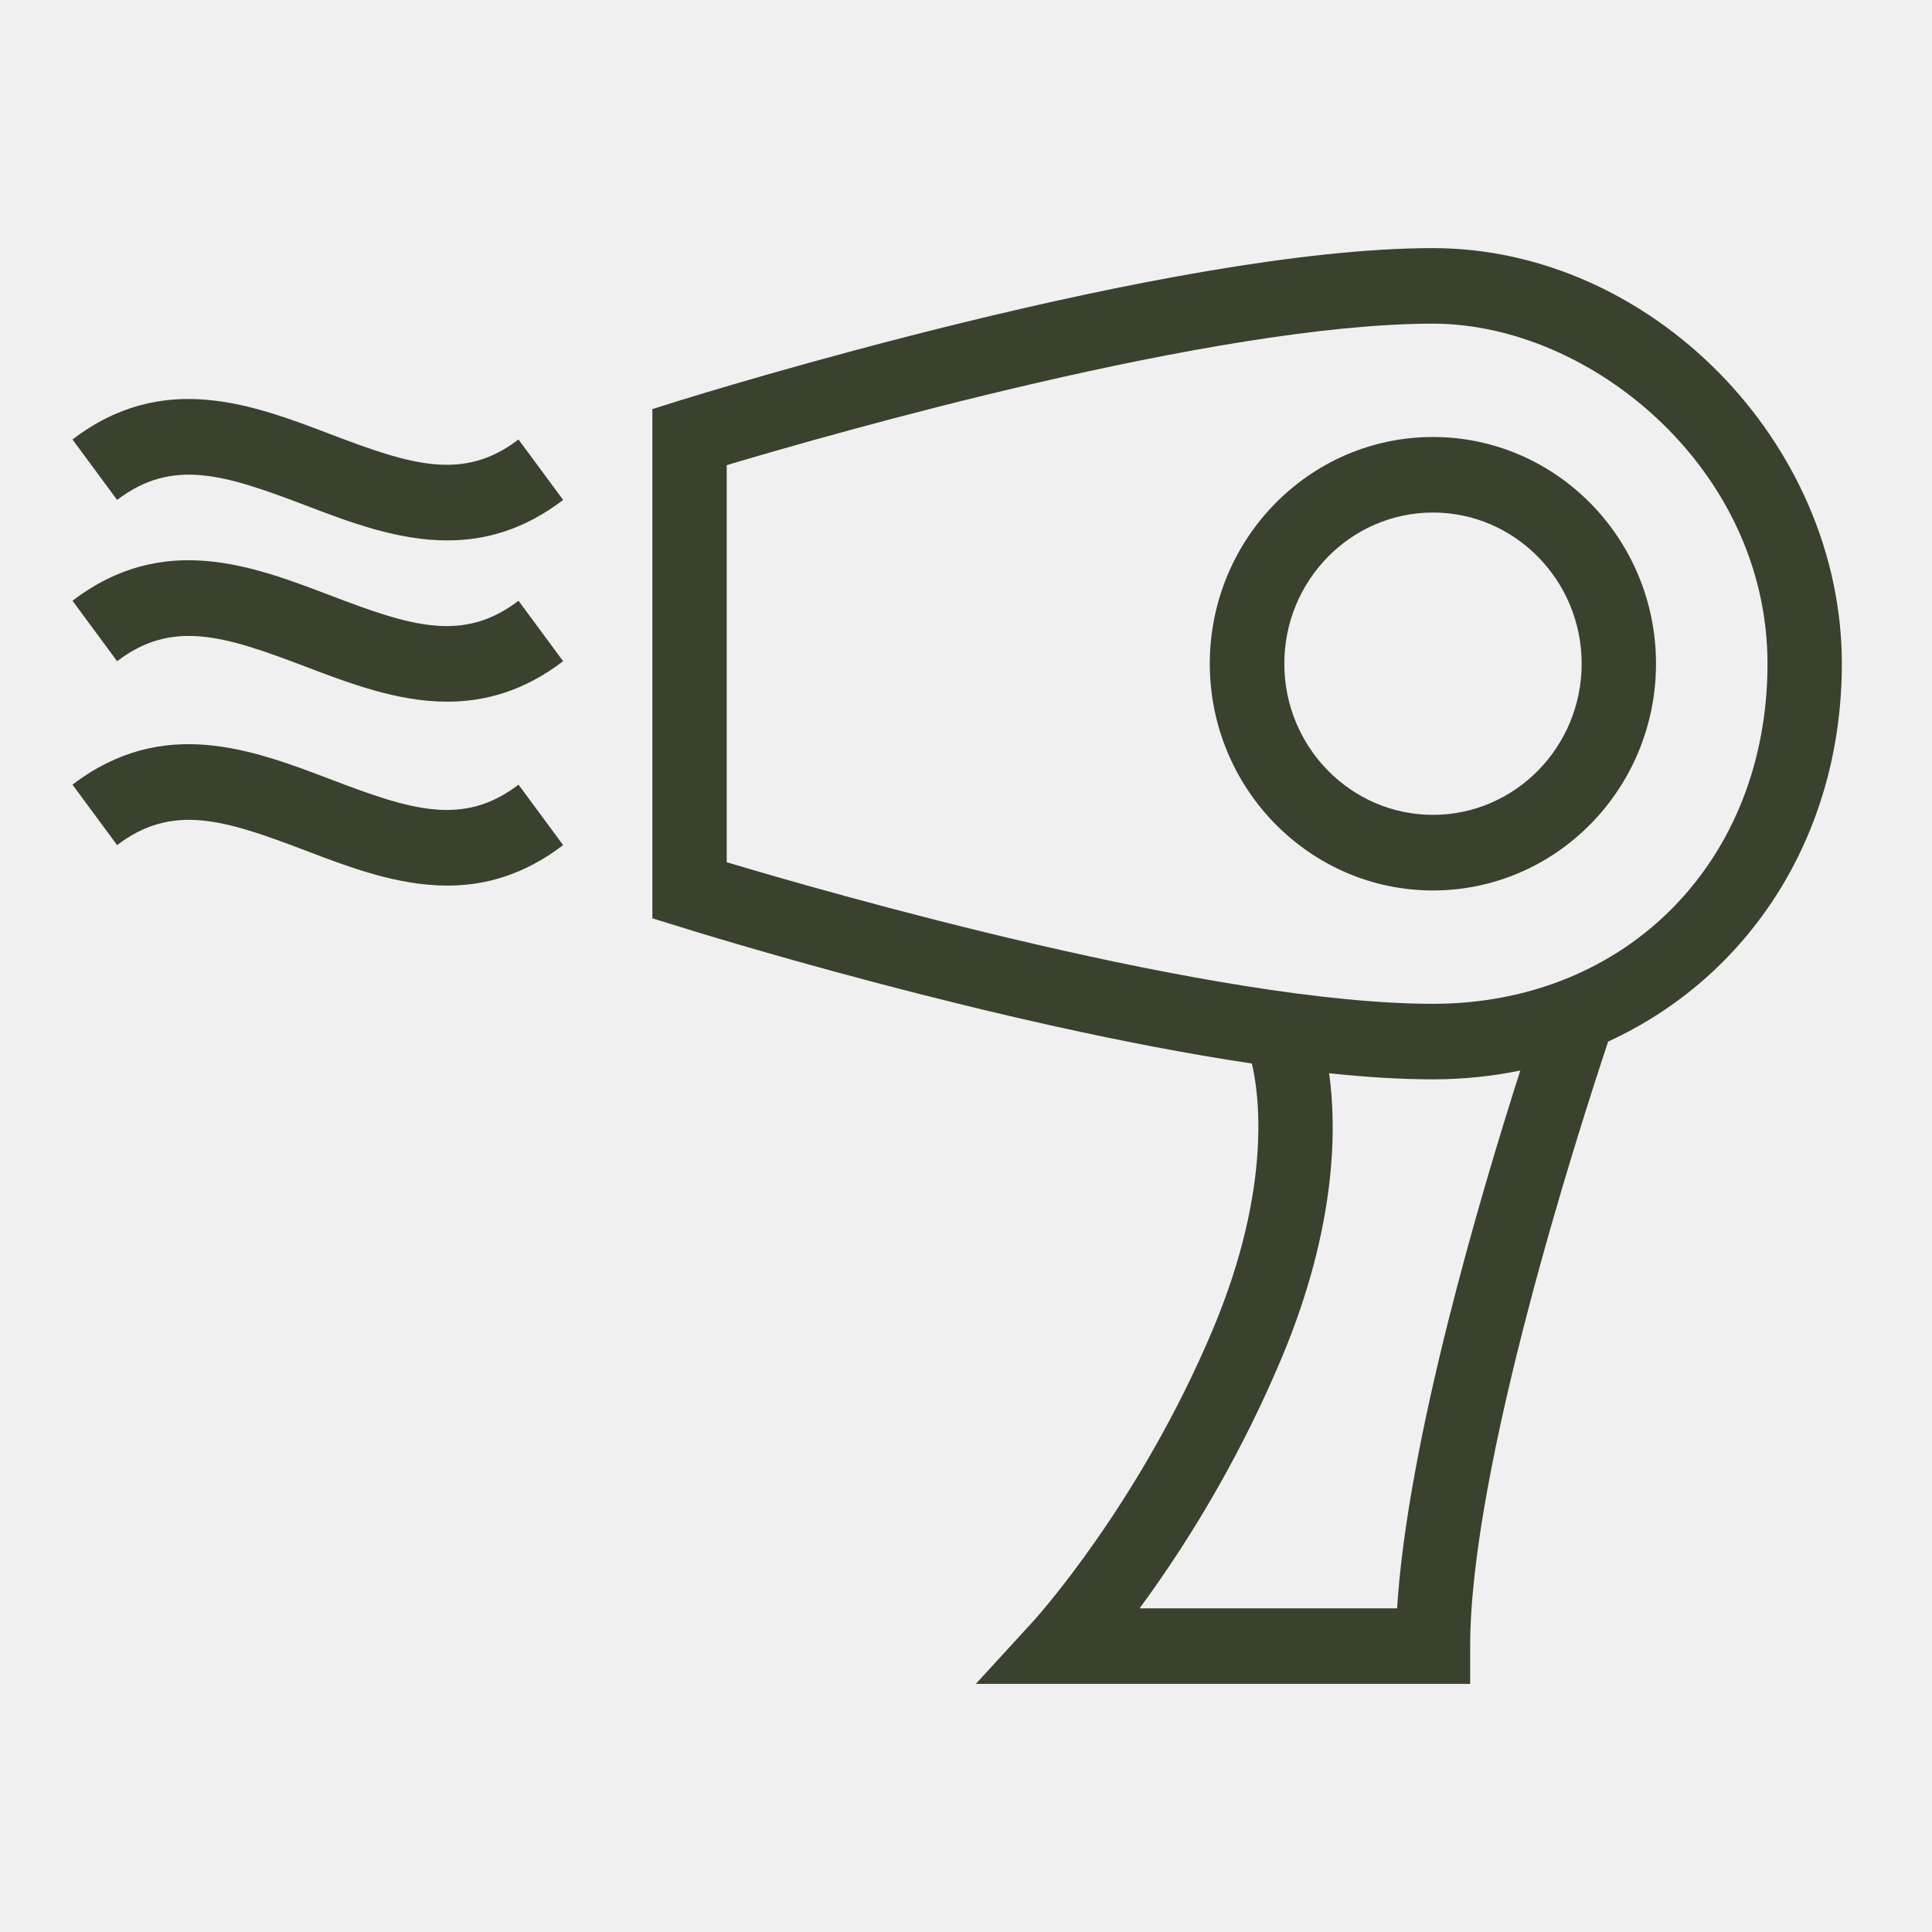
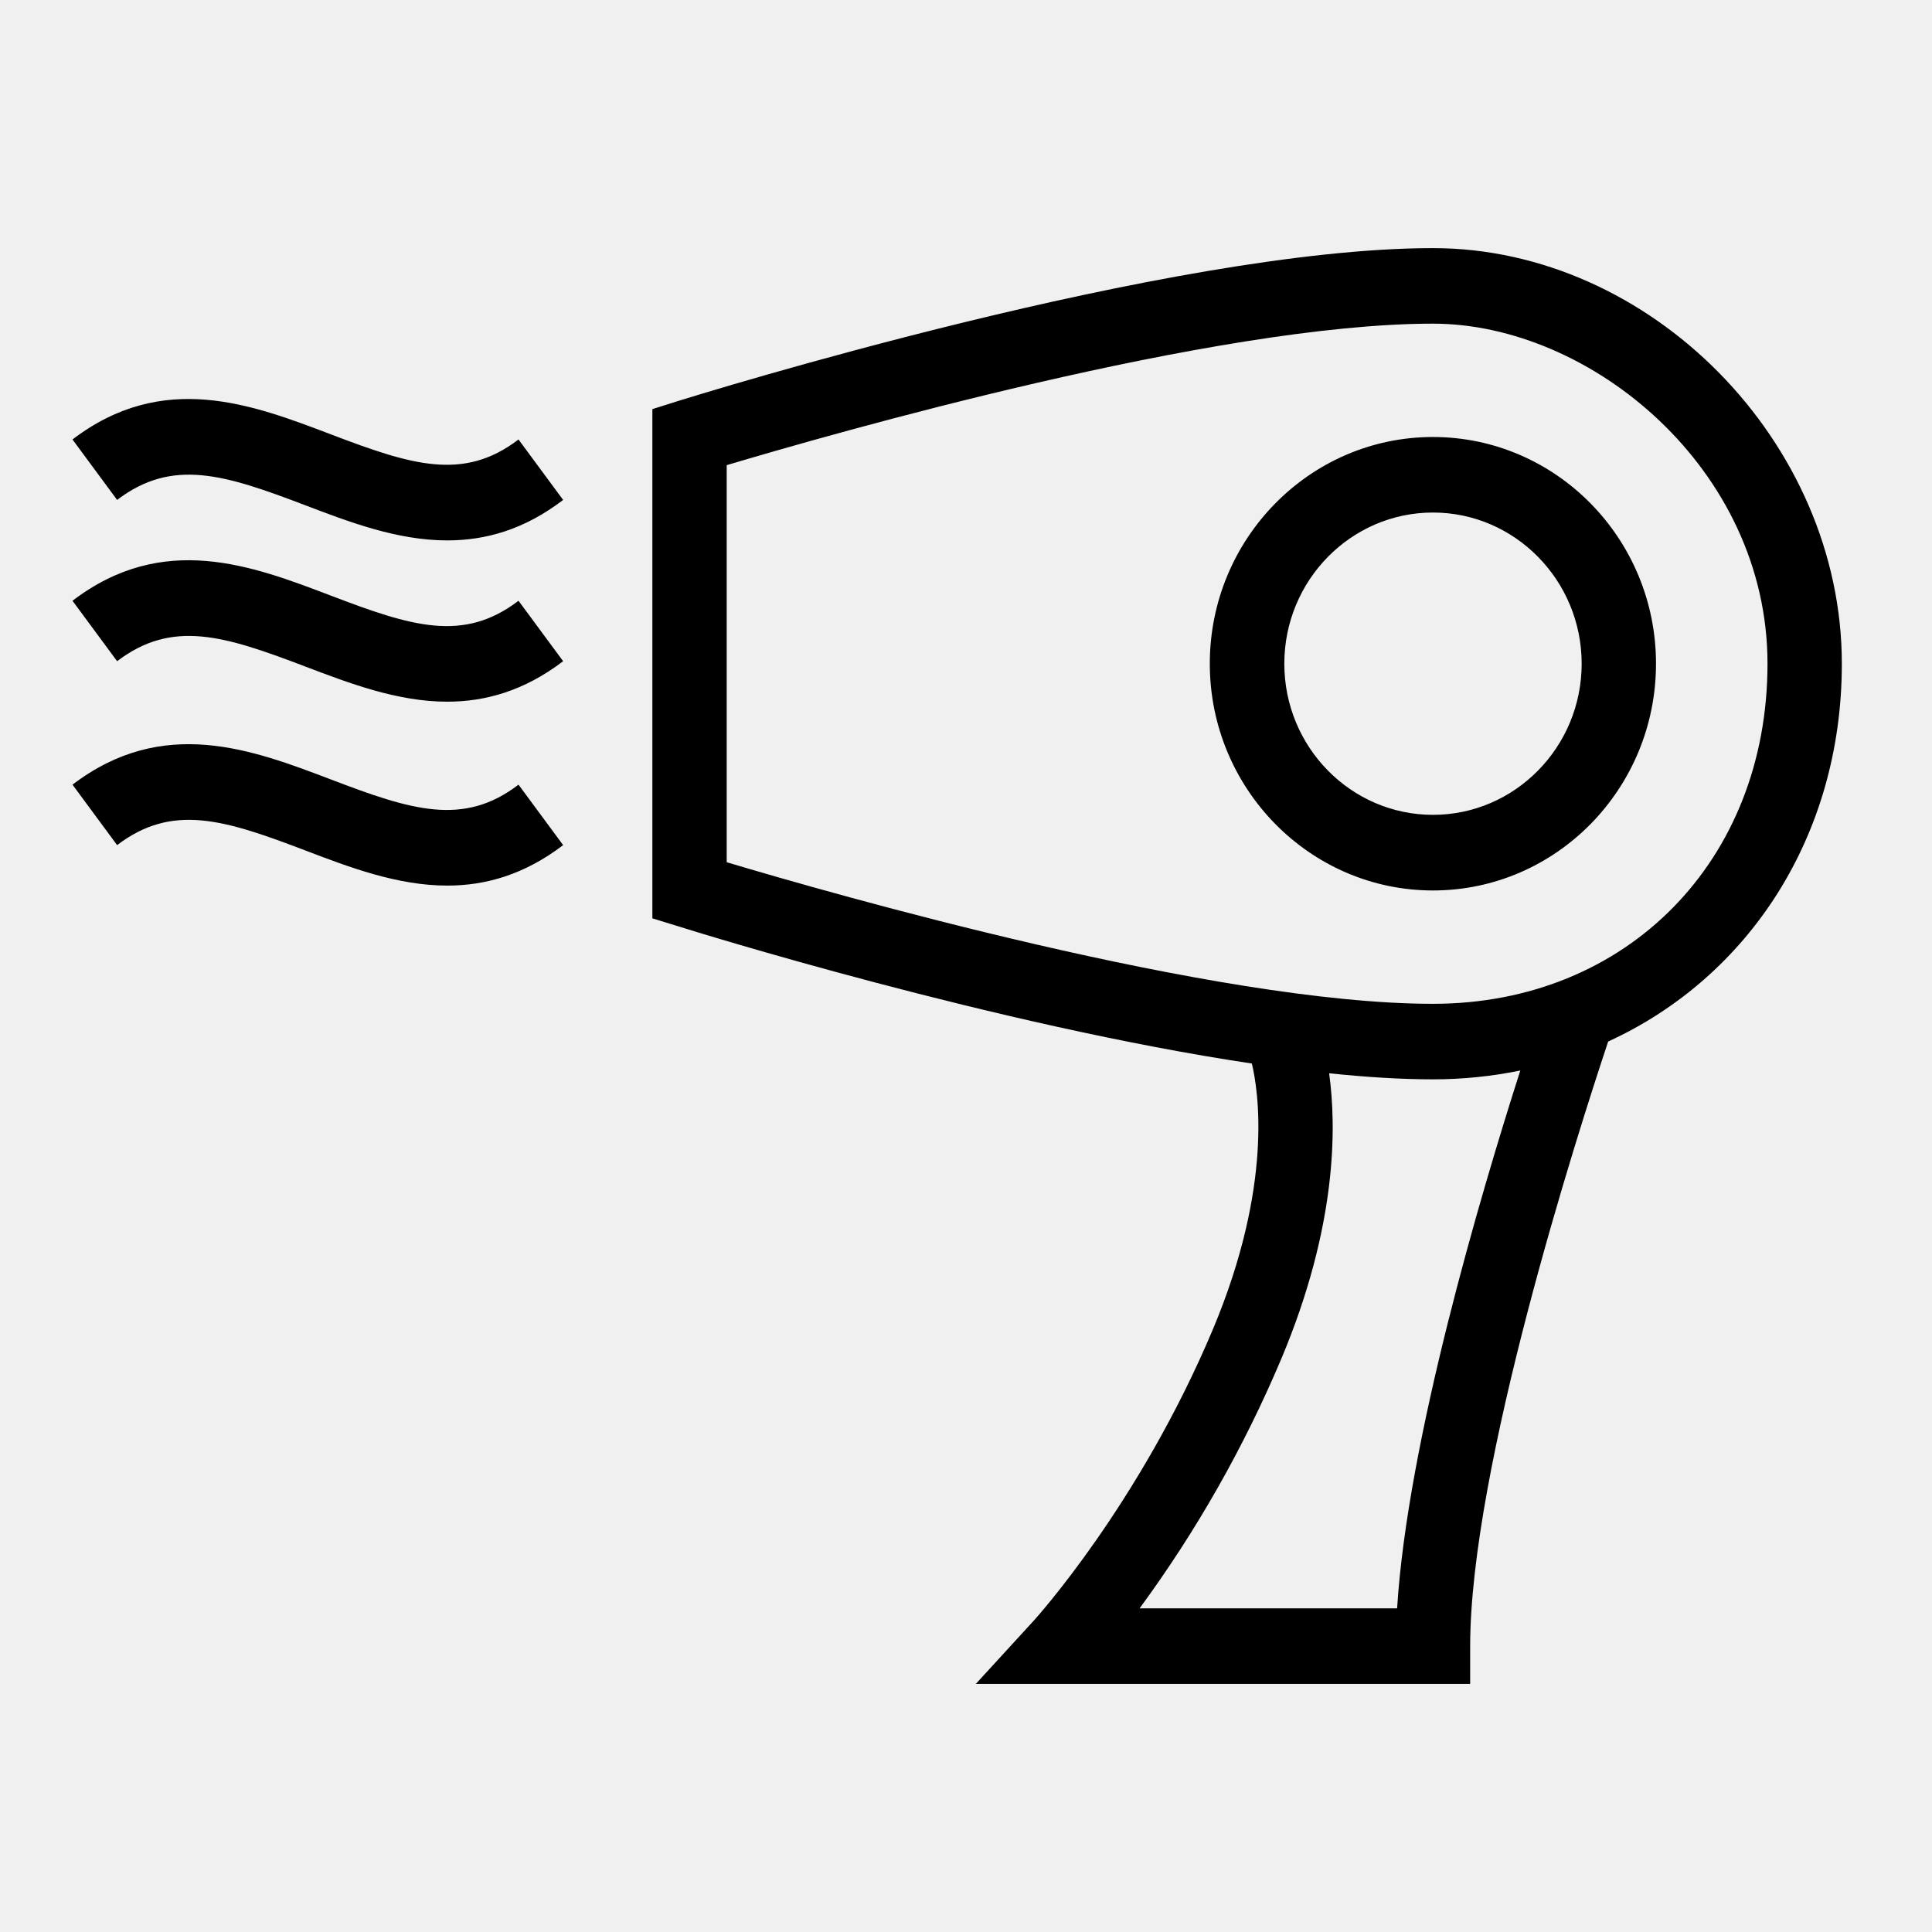
<svg xmlns="http://www.w3.org/2000/svg" viewBox="0 0 21 21" aria-labelledby="logoTitle logoDesc" role="img">
  <g clip-path="url(#a)">
-     <path d="m5.636 6.53.485.657c-.426.325-.849.44-1.26.44-.541 0-1.063-.2-1.548-.384-.874-.333-1.44-.513-2.04-.056L.788 6.53c.985-.752 1.954-.382 2.808-.056.874.334 1.44.514 2.04.056Zm-2.04-1.809c-.854-.325-1.823-.696-2.808.056l.485.657c.6-.457 1.166-.277 2.04.056.485.185 1.007.384 1.548.384.412 0 .834-.114 1.26-.44l-.485-.657c-.6.458-1.166.277-2.04-.056Zm0 3.751c-.854-.325-1.823-.694-2.808.057l.485.657c.6-.457 1.166-.277 2.04.056.485.185 1.007.384 1.548.384.412 0 .834-.115 1.26-.44l-.485-.657c-.6.458-1.166.277-2.04-.057ZM18 7.214c0 1.36-1.087 2.465-2.424 2.465S13.15 8.573 13.15 7.214c0-1.359 1.088-2.464 2.425-2.464C16.913 4.75 18 5.855 18 7.214Zm-.808 0c0-.905-.725-1.643-1.616-1.643-.892 0-1.616.738-1.616 1.643 0 .906.724 1.643 1.616 1.643.891 0 1.616-.737 1.616-1.643Zm2.828 0c0 1.874-1.014 3.408-2.54 4.107-.339 1.018-1.5 4.64-1.5 6.572v.41h-5.373l.633-.691c.01-.012 1.143-1.258 1.945-3.166.656-1.565.493-2.592.422-2.886-2.773-.414-6.058-1.435-6.23-1.49l-.286-.088V4.447l.285-.09c.217-.067 5.343-1.66 8.2-1.66 2.367 0 4.444 2.11 4.444 4.517Zm-3.495 4.422a4.716 4.716 0 0 1-.95.096c-.346 0-.727-.024-1.128-.066.081.584.088 1.657-.519 3.102a13.376 13.376 0 0 1-1.541 2.714h2.799c.113-1.812.903-4.484 1.339-5.846Zm2.687-4.422c0-2.115-1.92-3.696-3.636-3.696-2.365 0-6.55 1.202-7.677 1.538v4.316c1.126.337 5.313 1.539 7.677 1.539 2.107 0 3.636-1.555 3.636-3.697Z" fill="#39412F" />
+     <path d="m5.636 6.53.485.657c-.426.325-.849.44-1.26.44-.541 0-1.063-.2-1.548-.384-.874-.333-1.44-.513-2.04-.056L.788 6.53c.985-.752 1.954-.382 2.808-.056.874.334 1.44.514 2.04.056Zm-2.04-1.809c-.854-.325-1.823-.696-2.808.056l.485.657c.6-.457 1.166-.277 2.04.056.485.185 1.007.384 1.548.384.412 0 .834-.114 1.26-.44l-.485-.657c-.6.458-1.166.277-2.04-.056Zm0 3.751c-.854-.325-1.823-.694-2.808.057l.485.657c.6-.457 1.166-.277 2.04.056.485.185 1.007.384 1.548.384.412 0 .834-.115 1.26-.44l-.485-.657c-.6.458-1.166.277-2.04-.057ZM18 7.214c0 1.36-1.087 2.465-2.424 2.465S13.15 8.573 13.15 7.214c0-1.359 1.088-2.464 2.425-2.464C16.913 4.75 18 5.855 18 7.214Zm-.808 0c0-.905-.725-1.643-1.616-1.643-.892 0-1.616.738-1.616 1.643 0 .906.724 1.643 1.616 1.643.891 0 1.616-.737 1.616-1.643Zm2.828 0c0 1.874-1.014 3.408-2.54 4.107-.339 1.018-1.5 4.64-1.5 6.572v.41h-5.373l.633-.691c.01-.012 1.143-1.258 1.945-3.166.656-1.565.493-2.592.422-2.886-2.773-.414-6.058-1.435-6.23-1.49l-.286-.088V4.447l.285-.09c.217-.067 5.343-1.66 8.2-1.66 2.367 0 4.444 2.11 4.444 4.517Zm-3.495 4.422a4.716 4.716 0 0 1-.95.096c-.346 0-.727-.024-1.128-.066.081.584.088 1.657-.519 3.102a13.376 13.376 0 0 1-1.541 2.714h2.799c.113-1.812.903-4.484 1.339-5.846Zm2.687-4.422c0-2.115-1.92-3.696-3.636-3.696-2.365 0-6.55 1.202-7.677 1.538v4.316c1.126.337 5.313 1.539 7.677 1.539 2.107 0 3.636-1.555 3.636-3.697Z" fill="fill-current text-22_green" />
  </g>
  <defs>
    <clipPath id="a">
-       <path fill="#fff" transform="translate(.707 .643)" d="M0 0h19.394v19.714H0z" />
+       <path fill="fill-current text-22_green" transform="translate(.707 .643)" d="M0 0h19.394v19.714H0z" />
    </clipPath>
  </defs>
</svg>
